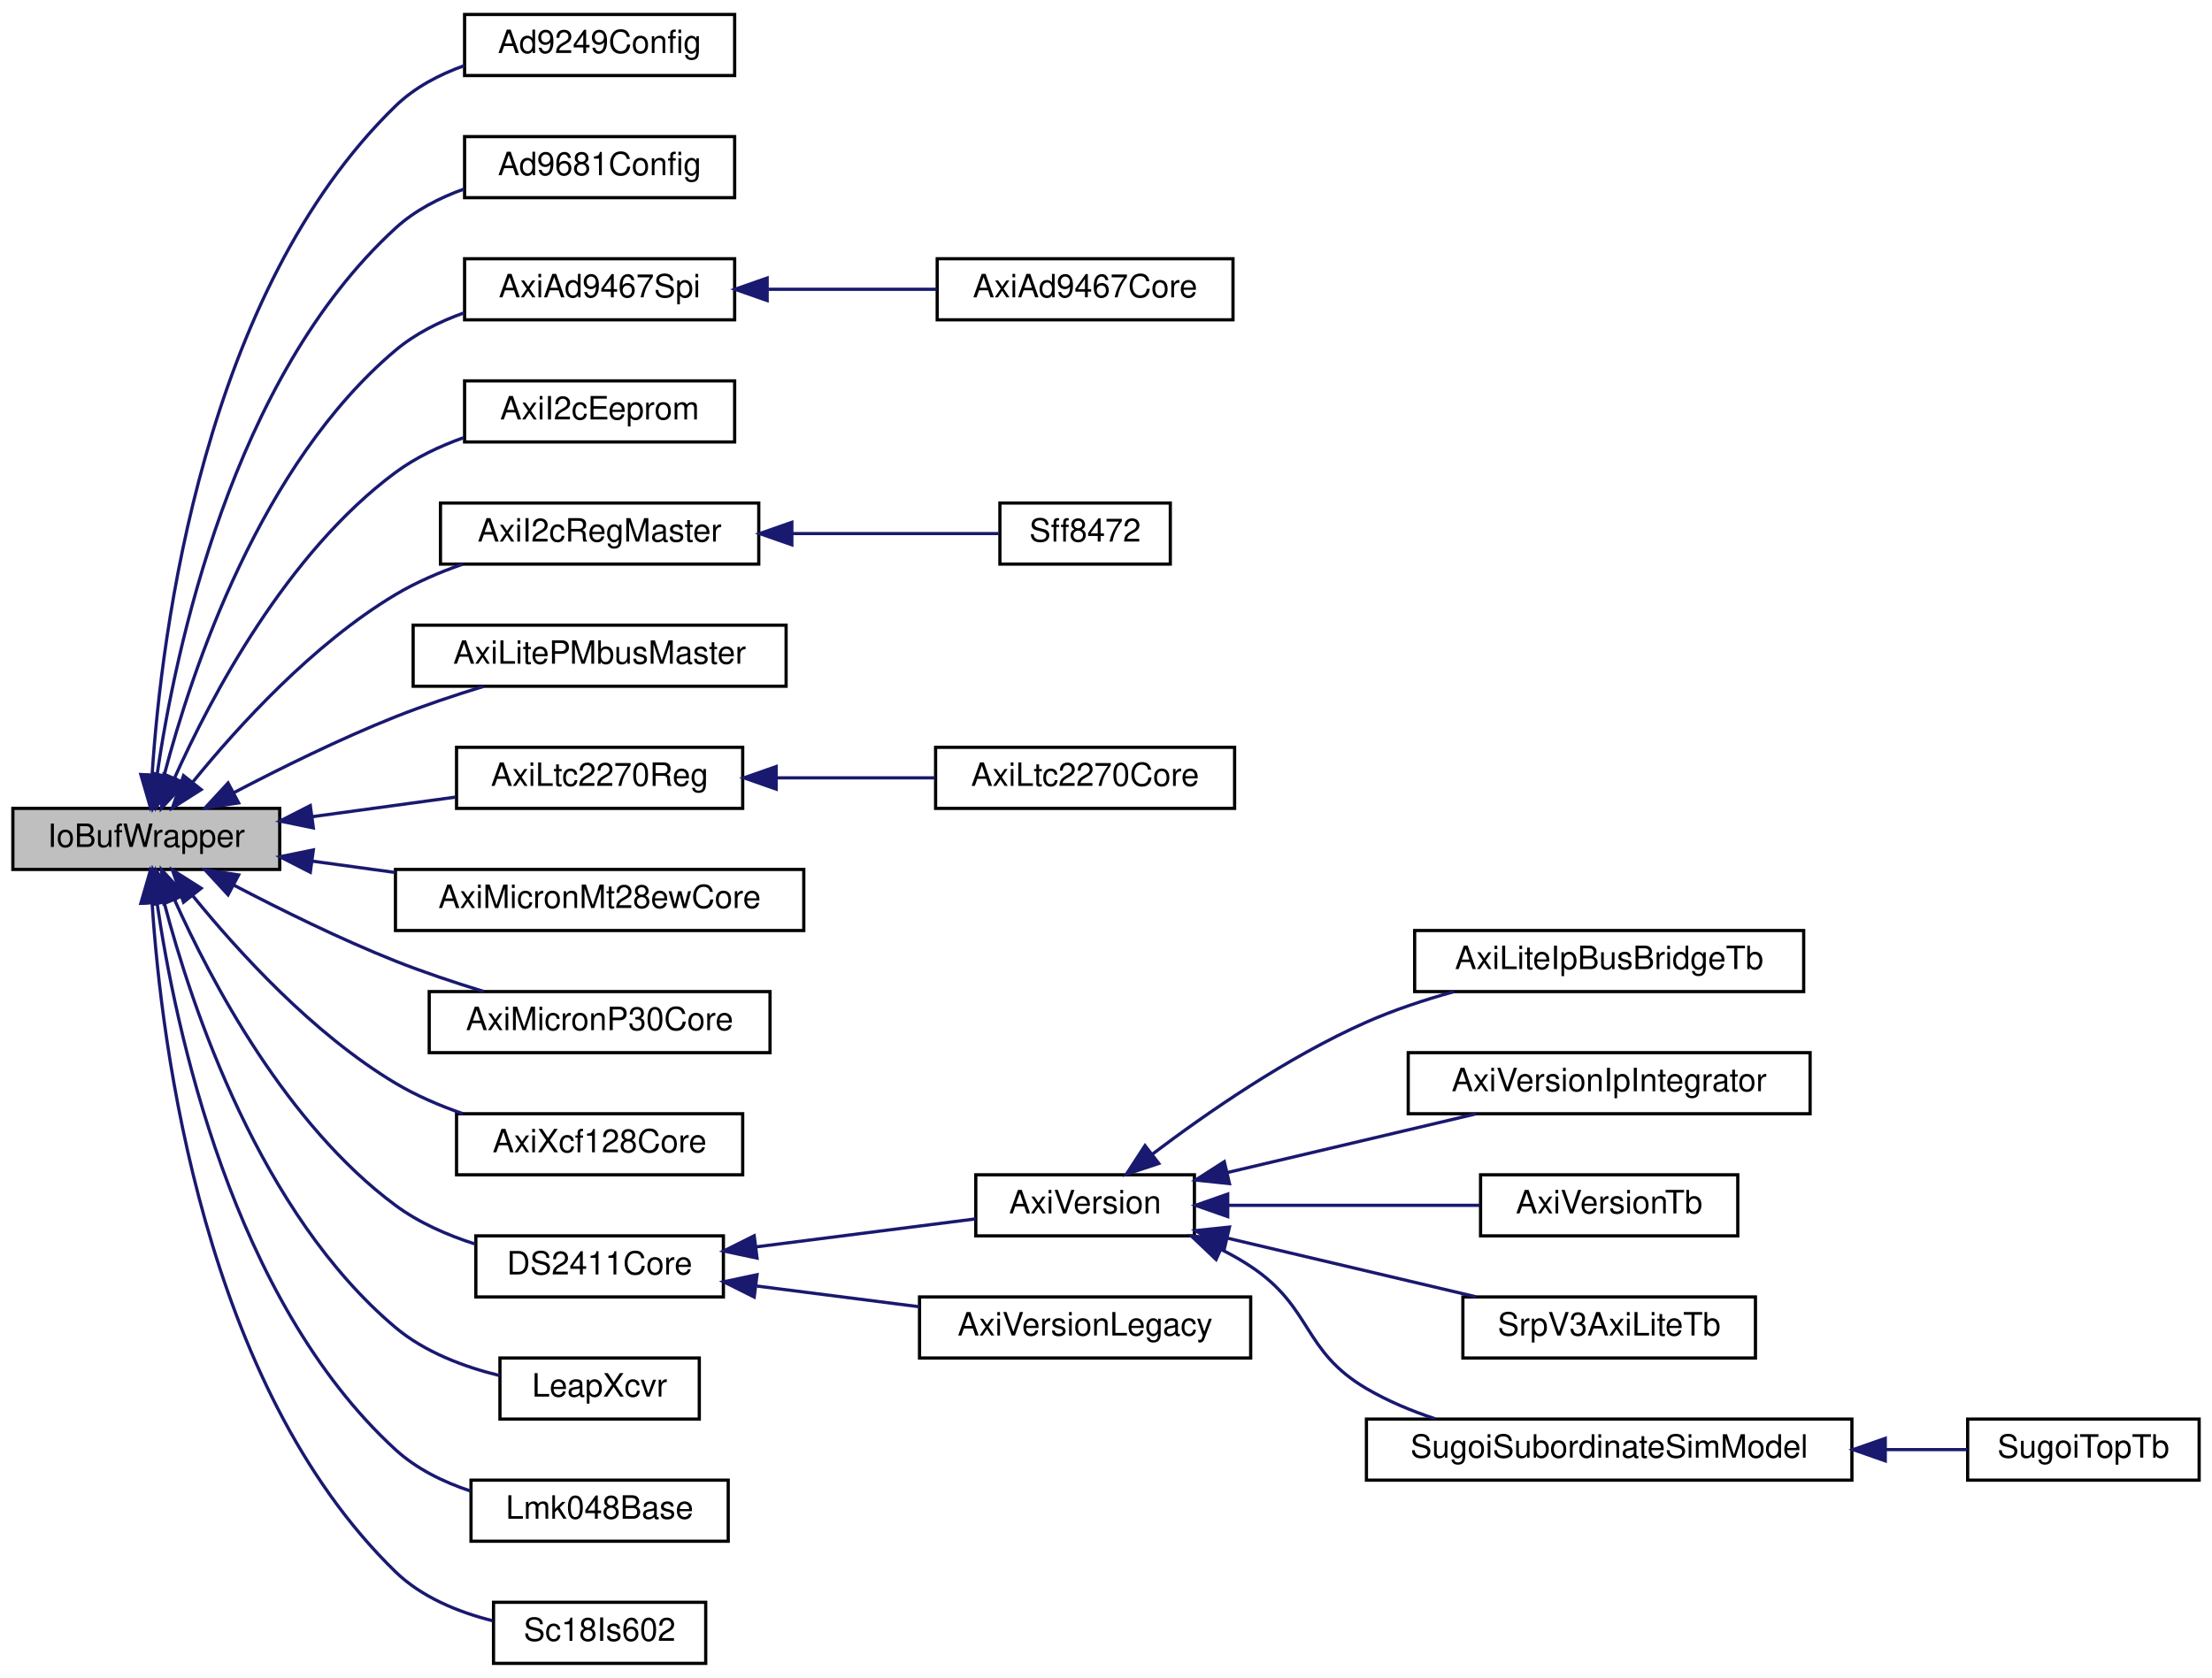
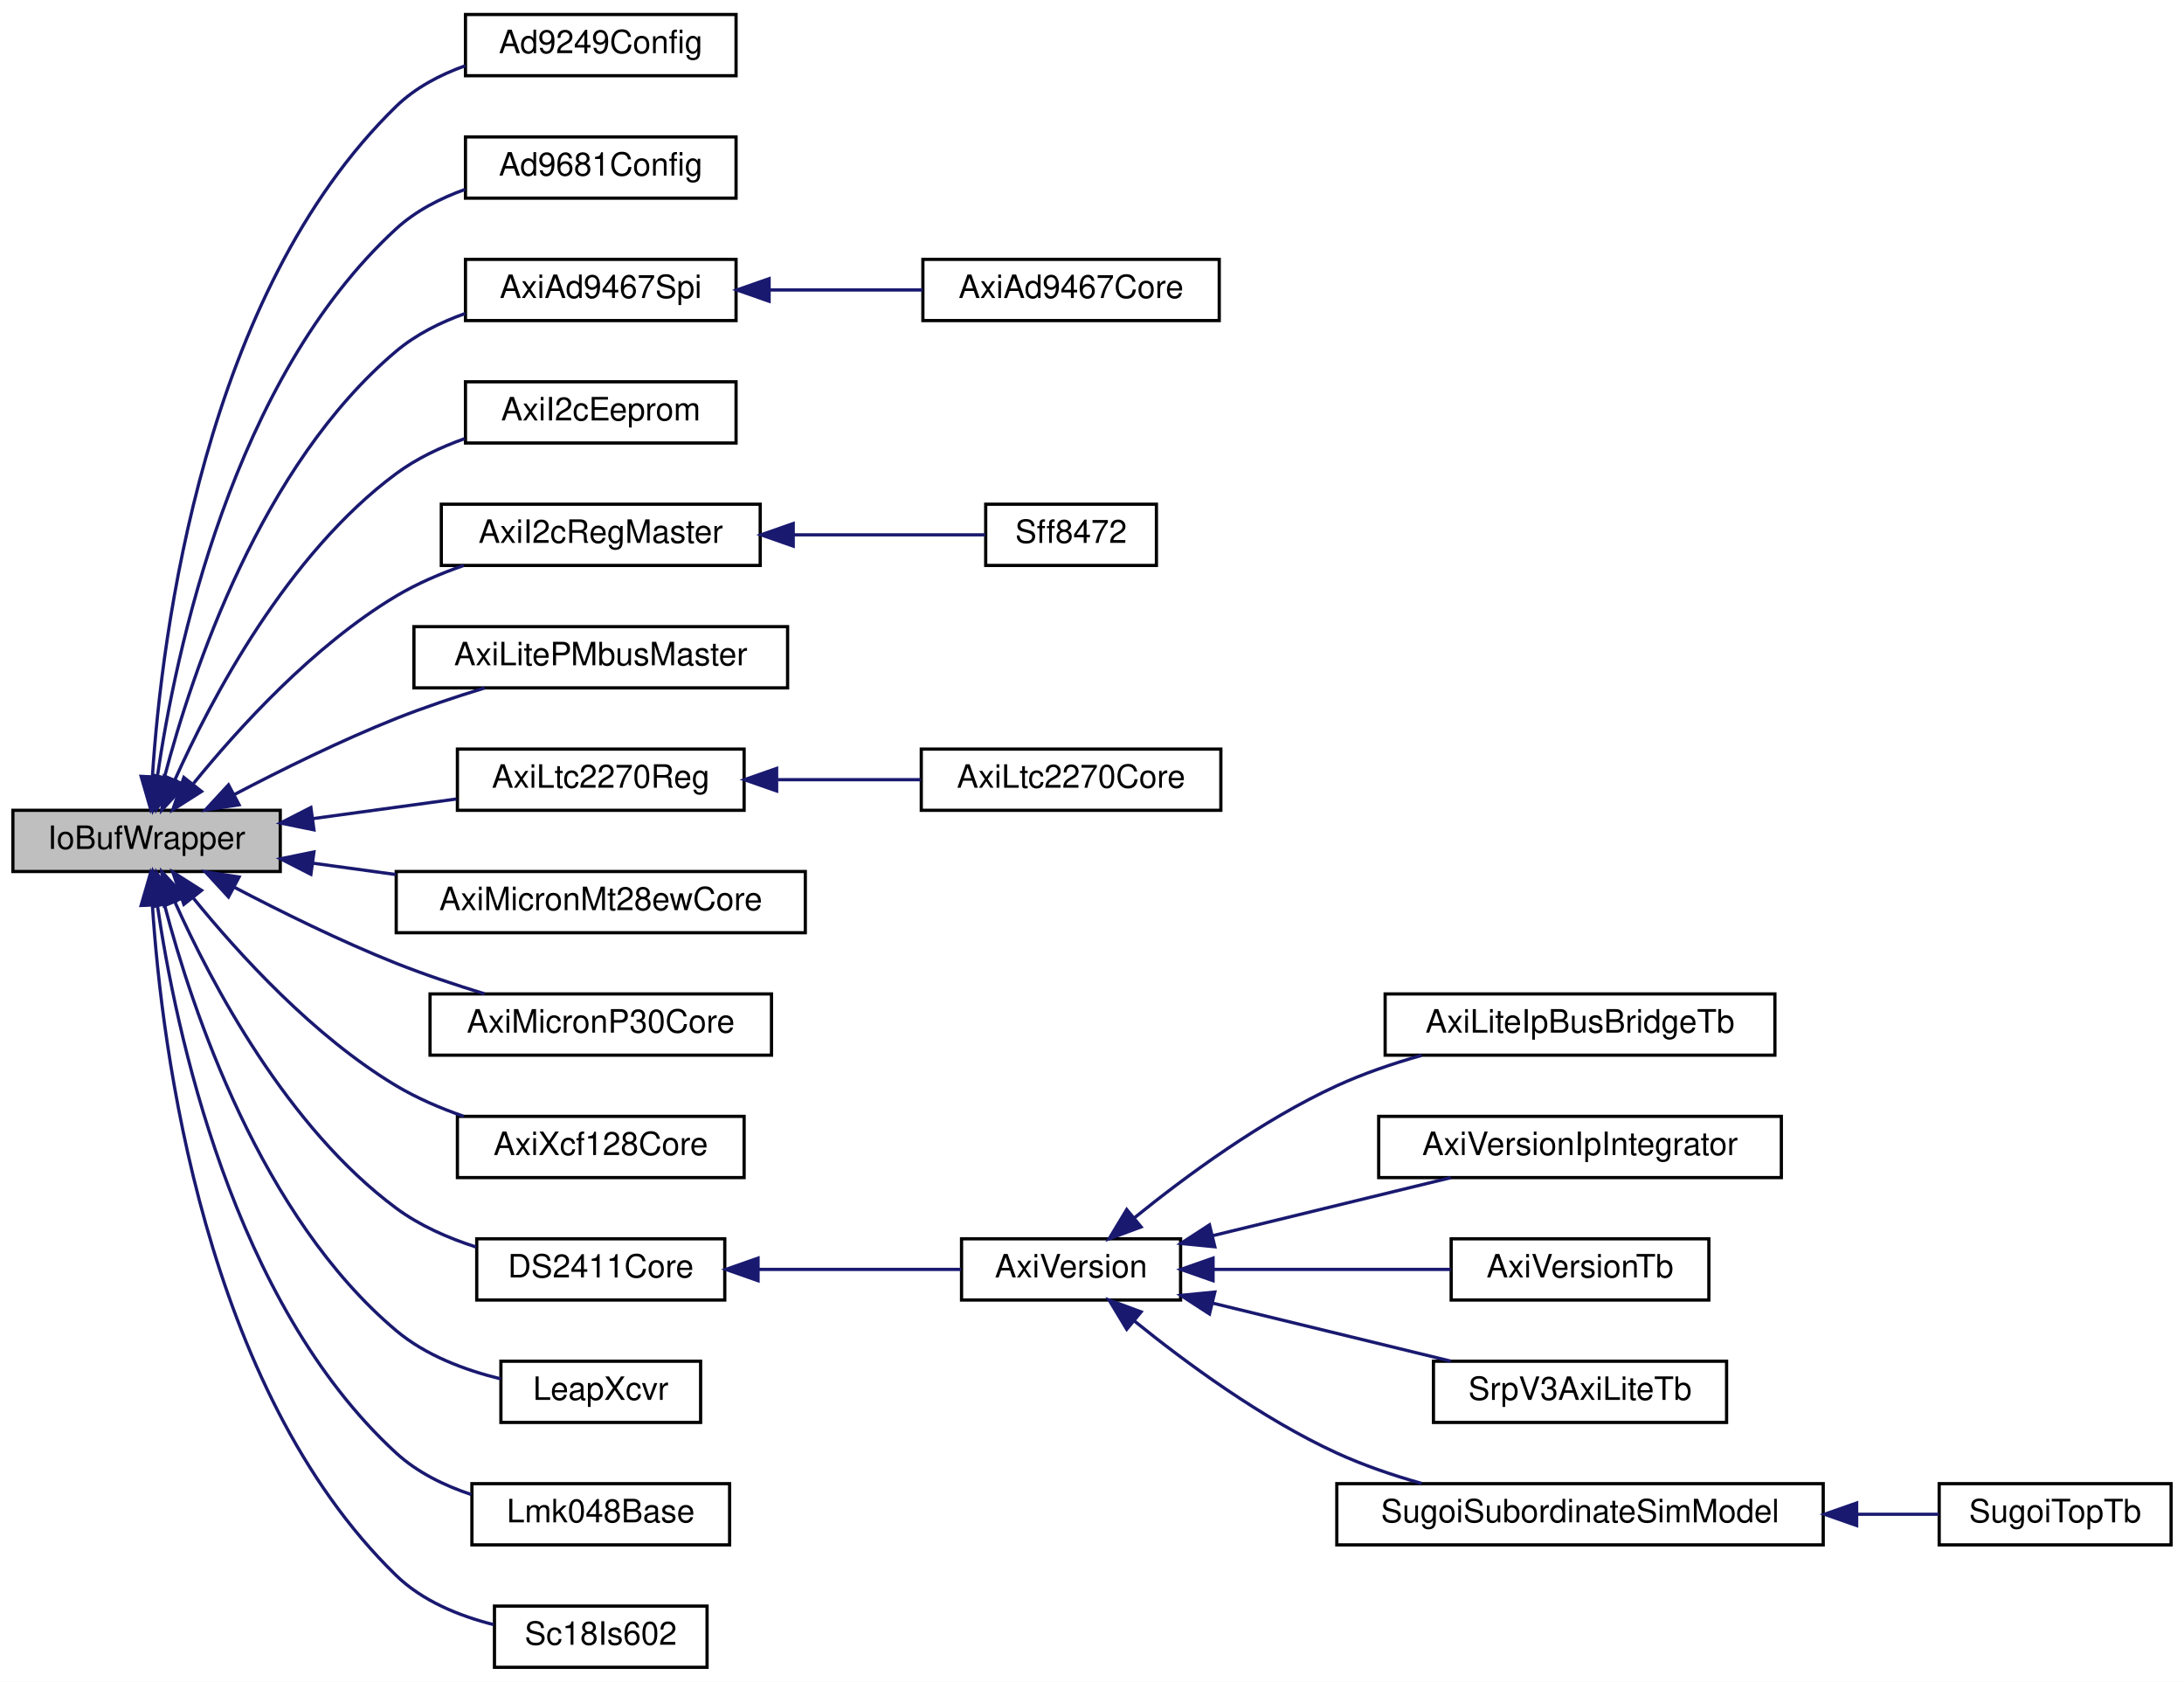
- <svg xmlns="http://www.w3.org/2000/svg" xmlns:xlink="http://www.w3.org/1999/xlink" width="688pt" height="522pt" viewBox="0.00 0.00 688.00 522.00">
+ <svg xmlns="http://www.w3.org/2000/svg" xmlns:xlink="http://www.w3.org/1999/xlink" width="678pt" height="522pt" viewBox="0.00 0.00 678.00 522.00">
  <g id="graph0" class="graph" transform="scale(1 1) rotate(0) translate(4 518)">
-     <polygon fill="white" stroke="transparent" points="-4,4 -4,-518 684,-518 684,4 -4,4" />
+     <polygon fill="white" stroke="transparent" points="-4,4 -4,-518 674,-518 674,4 -4,4" />
    <g id="node1" class="node">
      <g id="a_node1">
        <a xlink:title=" ">
          <polygon fill="#bfbfbf" stroke="black" points="0,-247.5 0,-266.5 83,-266.5 83,-247.5 0,-247.5" />
          <text text-anchor="middle" x="41.5" y="-254.5" font-family="Helvetica,sans-Serif" font-size="10.00">IoBufWrapper</text>
        </a>
      </g>
    </g>
    <g id="node2" class="node">
      <g id="a_node2">
        <a xlink:href="classAd9249Config.html" target="_top" xlink:title=" ">
          <polygon fill="white" stroke="black" points="140.5,-494.5 140.5,-513.5 224.5,-513.5 224.5,-494.5 140.5,-494.5" />
          <text text-anchor="middle" x="182.5" y="-501.5" font-family="Helvetica,sans-Serif" font-size="10.00">Ad9249Config</text>
        </a>
      </g>
    </g>
    <g id="edge1" class="edge">
      <path fill="none" stroke="midnightblue" d="M43.32,-277.13C46.21,-321.23 59.36,-427.04 119,-485 124.94,-490.77 132.57,-494.79 140.45,-497.6" />
      <polygon fill="midnightblue" stroke="midnightblue" points="46.8,-276.66 42.76,-266.87 39.81,-277.04 46.8,-276.66" />
    </g>
    <g id="node3" class="node">
      <g id="a_node3">
        <a xlink:href="classAd9681Config.html" target="_top" xlink:title=" ">
          <polygon fill="white" stroke="black" points="140.5,-456.5 140.5,-475.5 224.5,-475.5 224.5,-456.5 140.5,-456.5" />
          <text text-anchor="middle" x="182.5" y="-463.5" font-family="Helvetica,sans-Serif" font-size="10.00">Ad9681Config</text>
        </a>
      </g>
    </g>
    <g id="edge2" class="edge">
      <path fill="none" stroke="midnightblue" d="M44.84,-276.87C50.44,-315.37 68.15,-400.42 119,-447 125.02,-452.52 132.6,-456.43 140.38,-459.21" />
      <polygon fill="midnightblue" stroke="midnightblue" points="48.25,-275.97 43.47,-266.51 41.31,-276.89 48.25,-275.97" />
    </g>
    <g id="node4" class="node">
      <g id="a_node4">
        <a xlink:href="classAxiAd9467Spi.html" target="_top" xlink:title=" ">
          <polygon fill="white" stroke="black" points="140.5,-418.5 140.5,-437.5 224.5,-437.5 224.5,-418.5 140.5,-418.5" />
          <text text-anchor="middle" x="182.5" y="-425.5" font-family="Helvetica,sans-Serif" font-size="10.00">AxiAd9467Spi</text>
        </a>
      </g>
    </g>
    <g id="edge3" class="edge">
      <path fill="none" stroke="midnightblue" d="M47.09,-276.91C55.61,-309.36 76.95,-373.6 119,-409 125.16,-414.19 132.71,-417.96 140.41,-420.7" />
      <polygon fill="midnightblue" stroke="midnightblue" points="50.41,-275.72 44.6,-266.85 43.61,-277.4 50.41,-275.72" />
    </g>
    <g id="node6" class="node">
      <g id="a_node6">
        <a xlink:href="classAxiI2cEeprom.html" target="_top" xlink:title=" ">
          <polygon fill="white" stroke="black" points="140.5,-380.5 140.5,-399.5 224.5,-399.5 224.5,-380.5 140.5,-380.5" />
          <text text-anchor="middle" x="182.5" y="-387.5" font-family="Helvetica,sans-Serif" font-size="10.00">AxiI2cEeprom</text>
        </a>
      </g>
    </g>
    <g id="edge5" class="edge">
      <path fill="none" stroke="midnightblue" d="M50.24,-275.84C61.6,-301.18 85.16,-345.94 119,-371 125.29,-375.66 132.73,-379.18 140.24,-381.85" />
      <polygon fill="midnightblue" stroke="midnightblue" points="53.42,-274.37 46.24,-266.58 46.99,-277.15 53.42,-274.37" />
    </g>
    <g id="node7" class="node">
      <g id="a_node7">
        <a xlink:href="classAxiI2cRegMaster.html" target="_top" xlink:title=" ">
          <polygon fill="white" stroke="black" points="133,-342.5 133,-361.5 232,-361.5 232,-342.5 133,-342.5" />
          <text text-anchor="middle" x="182.5" y="-349.5" font-family="Helvetica,sans-Serif" font-size="10.00">AxiI2cRegMaster</text>
        </a>
      </g>
    </g>
    <g id="edge6" class="edge">
      <path fill="none" stroke="midnightblue" d="M56.06,-274.81C70.05,-292.03 93.41,-317.71 119,-333 125.43,-336.84 132.69,-339.96 139.94,-342.48" />
      <polygon fill="midnightblue" stroke="midnightblue" points="58.57,-272.35 49.63,-266.67 53.08,-276.69 58.57,-272.35" />
    </g>
    <g id="node9" class="node">
      <g id="a_node9">
        <a xlink:href="classAxiLitePMbusMaster.html" target="_top" xlink:title=" ">
          <polygon fill="white" stroke="black" points="124.5,-304.5 124.5,-323.5 240.5,-323.5 240.5,-304.5 124.5,-304.5" />
          <text text-anchor="middle" x="182.5" y="-311.5" font-family="Helvetica,sans-Serif" font-size="10.00">AxiLitePMbusMaster</text>
        </a>
      </g>
    </g>
    <g id="edge8" class="edge">
      <path fill="none" stroke="midnightblue" d="M68.67,-271.35C83.22,-278.98 101.82,-288.17 119,-295 127.75,-298.47 137.39,-301.69 146.43,-304.46" />
      <polygon fill="midnightblue" stroke="midnightblue" points="70.22,-268.21 59.75,-266.6 66.93,-274.39 70.22,-268.21" />
    </g>
    <g id="node10" class="node">
      <g id="a_node10">
        <a xlink:href="classAxiLtc2270Reg.html" target="_top" xlink:title=" ">
          <polygon fill="white" stroke="black" points="138,-266.5 138,-285.5 227,-285.5 227,-266.5 138,-266.5" />
          <text text-anchor="middle" x="182.5" y="-273.5" font-family="Helvetica,sans-Serif" font-size="10.00">AxiLtc2270Reg</text>
        </a>
      </g>
    </g>
    <g id="edge9" class="edge">
      <path fill="none" stroke="midnightblue" d="M92.99,-263.9C107.64,-265.9 123.51,-268.07 137.71,-270.01" />
      <polygon fill="midnightblue" stroke="midnightblue" points="93.46,-260.43 83.08,-262.55 92.51,-267.37 93.46,-260.43" />
    </g>
    <g id="node12" class="node">
      <g id="a_node12">
        <a xlink:href="classAxiMicronMt28ewCore.html" target="_top" xlink:title=" ">
          <polygon fill="white" stroke="black" points="119,-228.5 119,-247.5 246,-247.5 246,-228.5 119,-228.5" />
          <text text-anchor="middle" x="182.5" y="-235.5" font-family="Helvetica,sans-Serif" font-size="10.00">AxiMicronMt28ewCore</text>
        </a>
      </g>
    </g>
    <g id="edge11" class="edge">
      <path fill="none" stroke="midnightblue" d="M93.08,-250.09C101.47,-248.94 110.25,-247.74 118.9,-246.56" />
      <polygon fill="midnightblue" stroke="midnightblue" points="92.51,-246.63 83.08,-251.45 93.46,-253.57 92.51,-246.63" />
    </g>
    <g id="node13" class="node">
      <g id="a_node13">
        <a xlink:href="classAxiMicronP30Core.html" target="_top" xlink:title=" ">
          <polygon fill="white" stroke="black" points="129.5,-190.5 129.5,-209.5 235.5,-209.5 235.5,-190.5 129.5,-190.5" />
          <text text-anchor="middle" x="182.5" y="-197.5" font-family="Helvetica,sans-Serif" font-size="10.00">AxiMicronP30Core</text>
        </a>
      </g>
    </g>
    <g id="edge12" class="edge">
      <path fill="none" stroke="midnightblue" d="M68.67,-242.65C83.22,-235.02 101.82,-225.83 119,-219 127.75,-215.53 137.39,-212.31 146.43,-209.54" />
      <polygon fill="midnightblue" stroke="midnightblue" points="66.93,-239.61 59.75,-247.4 70.22,-245.79 66.93,-239.61" />
    </g>
    <g id="node14" class="node">
      <g id="a_node14">
        <a xlink:href="classAxiXcf128Core.html" target="_top" xlink:title=" ">
          <polygon fill="white" stroke="black" points="138,-152.5 138,-171.5 227,-171.5 227,-152.5 138,-152.5" />
          <text text-anchor="middle" x="182.5" y="-159.5" font-family="Helvetica,sans-Serif" font-size="10.00">AxiXcf128Core</text>
        </a>
      </g>
    </g>
    <g id="edge13" class="edge">
      <path fill="none" stroke="midnightblue" d="M56.06,-239.19C70.05,-221.97 93.41,-196.29 119,-181 125.43,-177.16 132.69,-174.04 139.94,-171.52" />
      <polygon fill="midnightblue" stroke="midnightblue" points="53.08,-237.31 49.63,-247.33 58.57,-241.65 53.08,-237.31" />
    </g>
    <g id="node15" class="node">
      <g id="a_node15">
        <a xlink:href="classDS2411Core.html" target="_top" xlink:title=" ">
          <polygon fill="white" stroke="black" points="144,-114.5 144,-133.5 221,-133.5 221,-114.5 144,-114.5" />
          <text text-anchor="middle" x="182.5" y="-121.5" font-family="Helvetica,sans-Serif" font-size="10.00">DS2411Core</text>
        </a>
      </g>
    </g>
    <g id="edge14" class="edge">
      <path fill="none" stroke="midnightblue" d="M50.24,-238.16C61.6,-212.82 85.16,-168.06 119,-143 126.29,-137.6 135.13,-133.72 143.83,-130.94" />
      <polygon fill="midnightblue" stroke="midnightblue" points="46.99,-236.85 46.24,-247.42 53.42,-239.63 46.99,-236.85" />
    </g>
-     <g id="node24" class="node">
-       <g id="a_node24">
+     <g id="node23" class="node">
+       <g id="a_node23">
        <a xlink:href="classLeapXcvr.html" target="_top" xlink:title=" ">
          <polygon fill="white" stroke="black" points="151.5,-76.5 151.5,-95.5 213.5,-95.5 213.5,-76.5 151.5,-76.5" />
          <text text-anchor="middle" x="182.5" y="-83.5" font-family="Helvetica,sans-Serif" font-size="10.00">LeapXcvr</text>
        </a>
      </g>
    </g>
-     <g id="edge23" class="edge">
+     <g id="edge22" class="edge">
      <path fill="none" stroke="midnightblue" d="M47.09,-237.09C55.61,-204.64 76.95,-140.4 119,-105 128.11,-97.33 140.26,-92.76 151.43,-90.03" />
      <polygon fill="midnightblue" stroke="midnightblue" points="43.61,-236.6 44.6,-247.15 50.41,-238.28 43.61,-236.6" />
    </g>
-     <g id="node25" class="node">
-       <g id="a_node25">
+     <g id="node24" class="node">
+       <g id="a_node24">
        <a xlink:href="classLmk048Base.html" target="_top" xlink:title=" ">
          <polygon fill="white" stroke="black" points="142.5,-38.5 142.5,-57.5 222.5,-57.5 222.5,-38.5 142.5,-38.5" />
          <text text-anchor="middle" x="182.5" y="-45.5" font-family="Helvetica,sans-Serif" font-size="10.00">Lmk048Base</text>
        </a>
      </g>
    </g>
-     <g id="edge24" class="edge">
+     <g id="edge23" class="edge">
      <path fill="none" stroke="midnightblue" d="M44.84,-237.13C50.44,-198.63 68.15,-113.58 119,-67 125.52,-61.02 133.87,-56.93 142.33,-54.12" />
      <polygon fill="midnightblue" stroke="midnightblue" points="41.31,-237.11 43.47,-247.49 48.25,-238.03 41.31,-237.11" />
    </g>
-     <g id="node26" class="node">
-       <g id="a_node26">
+     <g id="node25" class="node">
+       <g id="a_node25">
        <a xlink:href="classSc18Is602.html" target="_top" xlink:title=" ">
          <polygon fill="white" stroke="black" points="149.5,-0.5 149.5,-19.5 215.5,-19.5 215.5,-0.5 149.5,-0.5" />
          <text text-anchor="middle" x="182.5" y="-7.5" font-family="Helvetica,sans-Serif" font-size="10.00">Sc18Is602</text>
        </a>
      </g>
    </g>
-     <g id="edge25" class="edge">
+     <g id="edge24" class="edge">
      <path fill="none" stroke="midnightblue" d="M43.32,-236.87C46.21,-192.77 59.36,-86.96 119,-29 127.13,-21.1 138.45,-16.47 149.22,-13.76" />
      <polygon fill="midnightblue" stroke="midnightblue" points="39.81,-236.96 42.76,-247.13 46.8,-237.34 39.81,-236.96" />
    </g>
    <g id="node5" class="node">
      <g id="a_node5">
        <a xlink:href="classAxiAd9467Core.html" target="_top" xlink:title=" ">
-           <polygon fill="white" stroke="black" points="287.5,-418.5 287.5,-437.5 379.5,-437.5 379.5,-418.5 287.5,-418.5" />
-           <text text-anchor="middle" x="333.5" y="-425.5" font-family="Helvetica,sans-Serif" font-size="10.00">AxiAd9467Core</text>
+           <polygon fill="white" stroke="black" points="282.5,-418.5 282.5,-437.5 374.5,-437.5 374.5,-418.5 282.5,-418.5" />
+           <text text-anchor="middle" x="328.5" y="-425.5" font-family="Helvetica,sans-Serif" font-size="10.00">AxiAd9467Core</text>
        </a>
      </g>
    </g>
    <g id="edge4" class="edge">
-       <path fill="none" stroke="midnightblue" d="M234.95,-428C251.99,-428 270.81,-428 287.34,-428" />
-       <polygon fill="midnightblue" stroke="midnightblue" points="234.61,-424.5 224.61,-428 234.61,-431.5 234.61,-424.5" />
+       <path fill="none" stroke="midnightblue" d="M235.2,-428C250.65,-428 267.46,-428 282.45,-428" />
+       <polygon fill="midnightblue" stroke="midnightblue" points="234.76,-424.5 224.76,-428 234.76,-431.5 234.76,-424.5" />
    </g>
    <g id="node8" class="node">
      <g id="a_node8">
        <a xlink:href="classSff8472.html" target="_top" xlink:title=" ">
-           <polygon fill="white" stroke="black" points="307,-342.5 307,-361.5 360,-361.5 360,-342.5 307,-342.5" />
-           <text text-anchor="middle" x="333.5" y="-349.5" font-family="Helvetica,sans-Serif" font-size="10.00">Sff8472</text>
+           <polygon fill="white" stroke="black" points="302,-342.5 302,-361.5 355,-361.5 355,-342.5 302,-342.5" />
+           <text text-anchor="middle" x="328.5" y="-349.5" font-family="Helvetica,sans-Serif" font-size="10.00">Sff8472</text>
        </a>
      </g>
    </g>
    <g id="edge7" class="edge">
-       <path fill="none" stroke="midnightblue" d="M242.36,-352C264.65,-352 288.9,-352 306.62,-352" />
-       <polygon fill="midnightblue" stroke="midnightblue" points="242.29,-348.5 232.29,-352 242.29,-355.5 242.29,-348.5" />
+       <path fill="none" stroke="midnightblue" d="M242.28,-352C263.02,-352 285.28,-352 301.85,-352" />
+       <polygon fill="midnightblue" stroke="midnightblue" points="242.25,-348.5 232.25,-352 242.25,-355.5 242.25,-348.5" />
    </g>
    <g id="node11" class="node">
      <g id="a_node11">
        <a xlink:href="classAxiLtc2270Core.html" target="_top" xlink:title=" ">
-           <polygon fill="white" stroke="black" points="287,-266.5 287,-285.5 380,-285.5 380,-266.5 287,-266.5" />
-           <text text-anchor="middle" x="333.5" y="-273.5" font-family="Helvetica,sans-Serif" font-size="10.00">AxiLtc2270Core</text>
+           <polygon fill="white" stroke="black" points="282,-266.5 282,-285.5 375,-285.5 375,-266.5 282,-266.5" />
+           <text text-anchor="middle" x="328.5" y="-273.5" font-family="Helvetica,sans-Serif" font-size="10.00">AxiLtc2270Core</text>
        </a>
      </g>
    </g>
    <g id="edge10" class="edge">
-       <path fill="none" stroke="midnightblue" d="M237.75,-276C253.86,-276 271.34,-276 286.85,-276" />
-       <polygon fill="midnightblue" stroke="midnightblue" points="237.4,-272.5 227.4,-276 237.4,-279.5 237.4,-272.5" />
+       <path fill="none" stroke="midnightblue" d="M237.49,-276C252.08,-276 267.72,-276 281.81,-276" />
+       <polygon fill="midnightblue" stroke="midnightblue" points="237.1,-272.5 227.1,-276 237.1,-279.5 237.1,-272.5" />
    </g>
    <g id="node16" class="node">
      <g id="a_node16">
        <a xlink:href="classAxiVersion.html" target="_top" xlink:title=" ">
-           <polygon fill="white" stroke="black" points="299.5,-133.5 299.5,-152.5 367.5,-152.5 367.5,-133.5 299.5,-133.5" />
-           <text text-anchor="middle" x="333.5" y="-140.5" font-family="Helvetica,sans-Serif" font-size="10.00">AxiVersion</text>
+           <polygon fill="white" stroke="black" points="294.5,-114.5 294.5,-133.5 362.5,-133.5 362.5,-114.5 294.5,-114.5" />
+           <text text-anchor="middle" x="328.5" y="-121.5" font-family="Helvetica,sans-Serif" font-size="10.00">AxiVersion</text>
        </a>
      </g>
    </g>
    <g id="edge15" class="edge">
-       <path fill="none" stroke="midnightblue" d="M231.05,-130.06C253.35,-132.91 279.37,-136.23 299.48,-138.79" />
-       <polygon fill="midnightblue" stroke="midnightblue" points="231.46,-126.59 221.1,-128.79 230.58,-133.53 231.46,-126.59" />
-     </g>
-     <g id="node23" class="node">
-       <g id="a_node23">
-         <a xlink:href="classAxiVersionLegacy.html" target="_top" xlink:title=" ">
-           <polygon fill="white" stroke="black" points="282,-95.5 282,-114.5 385,-114.5 385,-95.5 282,-95.5" />
-           <text text-anchor="middle" x="333.5" y="-102.5" font-family="Helvetica,sans-Serif" font-size="10.00">AxiVersionLegacy</text>
-         </a>
-       </g>
-     </g>
-     <g id="edge22" class="edge">
-       <path fill="none" stroke="midnightblue" d="M231.4,-117.89C247.55,-115.83 265.62,-113.53 281.96,-111.44" />
-       <polygon fill="midnightblue" stroke="midnightblue" points="230.58,-114.47 221.1,-119.21 231.46,-121.41 230.58,-114.47" />
+       <path fill="none" stroke="midnightblue" d="M231.49,-124C252.11,-124 275.69,-124 294.33,-124" />
+       <polygon fill="midnightblue" stroke="midnightblue" points="231.33,-120.5 221.33,-124 231.33,-127.5 231.33,-120.5" />
    </g>
    <g id="node17" class="node">
      <g id="a_node17">
        <a xlink:href="classAxiLiteIpBusBridgeTb.html" target="_top" xlink:title=" ">
-           <polygon fill="white" stroke="black" points="436,-209.5 436,-228.5 557,-228.5 557,-209.5 436,-209.5" />
-           <text text-anchor="middle" x="496.5" y="-216.5" font-family="Helvetica,sans-Serif" font-size="10.00">AxiLiteIpBusBridgeTb</text>
+           <polygon fill="white" stroke="black" points="426,-190.5 426,-209.5 547,-209.5 547,-190.5 426,-190.5" />
+           <text text-anchor="middle" x="486.5" y="-197.5" font-family="Helvetica,sans-Serif" font-size="10.00">AxiLiteIpBusBridgeTb</text>
        </a>
      </g>
    </g>
    <g id="edge16" class="edge">
-       <path fill="none" stroke="midnightblue" d="M354.35,-158.87C371.2,-171.63 396.49,-189.17 421,-200 429.55,-203.78 438.99,-206.91 448.2,-209.47" />
-       <polygon fill="midnightblue" stroke="midnightblue" points="356.41,-156.03 346.35,-152.69 352.13,-161.57 356.41,-156.03" />
+       <path fill="none" stroke="midnightblue" d="M348.22,-140.06C364,-152.84 387.69,-170.31 411,-181 419.25,-184.78 428.37,-187.9 437.33,-190.43" />
+       <polygon fill="midnightblue" stroke="midnightblue" points="350.24,-137.19 340.31,-133.51 345.78,-142.58 350.24,-137.19" />
    </g>
    <g id="node18" class="node">
      <g id="a_node18">
        <a xlink:href="classAxiVersionIpIntegrator.html" target="_top" xlink:title=" ">
-           <polygon fill="white" stroke="black" points="434,-171.5 434,-190.5 559,-190.5 559,-171.5 434,-171.5" />
-           <text text-anchor="middle" x="496.5" y="-178.5" font-family="Helvetica,sans-Serif" font-size="10.00">AxiVersionIpIntegrator</text>
+           <polygon fill="white" stroke="black" points="424,-152.5 424,-171.5 549,-171.5 549,-152.5 424,-152.5" />
+           <text text-anchor="middle" x="486.5" y="-159.5" font-family="Helvetica,sans-Serif" font-size="10.00">AxiVersionIpIntegrator</text>
        </a>
      </g>
    </g>
    <g id="edge17" class="edge">
-       <path fill="none" stroke="midnightblue" d="M377.77,-153.21C401.8,-158.88 431.5,-165.89 455.05,-171.45" />
-       <polygon fill="midnightblue" stroke="midnightblue" points="378.4,-149.76 367.86,-150.87 376.79,-156.58 378.4,-149.76" />
+       <path fill="none" stroke="midnightblue" d="M372.47,-134.47C395.59,-140.1 423.9,-146.99 446.4,-152.48" />
+       <polygon fill="midnightblue" stroke="midnightblue" points="373.13,-131.03 362.58,-132.06 371.47,-137.83 373.13,-131.03" />
    </g>
    <g id="node19" class="node">
      <g id="a_node19">
        <a xlink:href="classAxiVersionTb.html" target="_top" xlink:title=" ">
-           <polygon fill="white" stroke="black" points="456.5,-133.5 456.5,-152.5 536.5,-152.5 536.5,-133.5 456.5,-133.5" />
-           <text text-anchor="middle" x="496.5" y="-140.5" font-family="Helvetica,sans-Serif" font-size="10.00">AxiVersionTb</text>
+           <polygon fill="white" stroke="black" points="446.5,-114.5 446.5,-133.5 526.5,-133.5 526.5,-114.5 446.5,-114.5" />
+           <text text-anchor="middle" x="486.5" y="-121.5" font-family="Helvetica,sans-Serif" font-size="10.00">AxiVersionTb</text>
        </a>
      </g>
    </g>
    <g id="edge18" class="edge">
-       <path fill="none" stroke="midnightblue" d="M377.92,-143C402.32,-143 432.53,-143 456.22,-143" />
-       <polygon fill="midnightblue" stroke="midnightblue" points="377.86,-139.5 367.86,-143 377.86,-146.5 377.86,-139.5" />
+       <path fill="none" stroke="midnightblue" d="M372.78,-124C395.85,-124 424,-124 446.4,-124" />
+       <polygon fill="midnightblue" stroke="midnightblue" points="372.58,-120.5 362.58,-124 372.58,-127.5 372.58,-120.5" />
    </g>
    <g id="node20" class="node">
      <g id="a_node20">
        <a xlink:href="classSrpV3AxiLiteTb.html" target="_top" xlink:title=" ">
-           <polygon fill="white" stroke="black" points="451,-95.5 451,-114.5 542,-114.5 542,-95.5 451,-95.5" />
-           <text text-anchor="middle" x="496.5" y="-102.5" font-family="Helvetica,sans-Serif" font-size="10.00">SrpV3AxiLiteTb</text>
+           <polygon fill="white" stroke="black" points="441,-76.5 441,-95.5 532,-95.5 532,-76.5 441,-76.5" />
+           <text text-anchor="middle" x="486.5" y="-83.5" font-family="Helvetica,sans-Serif" font-size="10.00">SrpV3AxiLiteTb</text>
        </a>
      </g>
    </g>
    <g id="edge19" class="edge">
-       <path fill="none" stroke="midnightblue" d="M377.77,-132.79C401.8,-127.12 431.5,-120.11 455.05,-114.55" />
-       <polygon fill="midnightblue" stroke="midnightblue" points="376.79,-129.42 367.86,-135.13 378.4,-136.24 376.79,-129.42" />
+       <path fill="none" stroke="midnightblue" d="M372.47,-113.53C395.59,-107.9 423.9,-101.01 446.4,-95.52" />
+       <polygon fill="midnightblue" stroke="midnightblue" points="371.47,-110.17 362.58,-115.94 373.13,-116.97 371.47,-110.17" />
    </g>
    <g id="node21" class="node">
      <g id="a_node21">
        <a xlink:href="classSugoiSubordinateSimModel.html" target="_top" xlink:title=" ">
-           <polygon fill="white" stroke="black" points="421,-57.5 421,-76.5 572,-76.5 572,-57.5 421,-57.5" />
-           <text text-anchor="middle" x="496.5" y="-64.5" font-family="Helvetica,sans-Serif" font-size="10.00">SugoiSubordinateSimModel</text>
+           <polygon fill="white" stroke="black" points="411,-38.5 411,-57.5 562,-57.5 562,-38.5 411,-38.5" />
+           <text text-anchor="middle" x="486.5" y="-45.5" font-family="Helvetica,sans-Serif" font-size="10.00">SugoiSubordinateSimModel</text>
        </a>
      </g>
    </g>
    <g id="edge20" class="edge">
-       <path fill="none" stroke="midnightblue" d="M375.77,-129.3C378.98,-127.69 382.1,-125.92 385,-124 404.38,-111.13 400.94,-97.78 421,-86 427.56,-82.15 434.89,-79.07 442.33,-76.61" />
-       <polygon fill="midnightblue" stroke="midnightblue" points="374.24,-126.15 366.56,-133.45 377.11,-132.54 374.24,-126.15" />
+       <path fill="none" stroke="midnightblue" d="M348.22,-107.94C364,-95.16 387.69,-77.69 411,-67 419.25,-63.22 428.37,-60.1 437.33,-57.57" />
+       <polygon fill="midnightblue" stroke="midnightblue" points="345.78,-105.42 340.31,-114.49 350.24,-110.81 345.78,-105.42" />
    </g>
    <g id="node22" class="node">
      <g id="a_node22">
        <a xlink:href="classSugoiTopTb.html" target="_top" xlink:title=" ">
-           <polygon fill="white" stroke="black" points="608,-57.5 608,-76.5 680,-76.5 680,-57.5 608,-57.5" />
-           <text text-anchor="middle" x="644" y="-64.5" font-family="Helvetica,sans-Serif" font-size="10.00">SugoiTopTb</text>
+           <polygon fill="white" stroke="black" points="598,-38.5 598,-57.5 670,-57.5 670,-38.5 598,-38.5" />
+           <text text-anchor="middle" x="634" y="-45.5" font-family="Helvetica,sans-Serif" font-size="10.00">SugoiTopTb</text>
        </a>
      </g>
    </g>
    <g id="edge21" class="edge">
-       <path fill="none" stroke="midnightblue" d="M582.5,-67C591.39,-67 600.04,-67 607.88,-67" />
-       <polygon fill="midnightblue" stroke="midnightblue" points="582.38,-63.5 572.38,-67 582.38,-70.5 582.38,-63.5" />
+       <path fill="none" stroke="midnightblue" d="M572.5,-48C581.39,-48 590.04,-48 597.88,-48" />
+       <polygon fill="midnightblue" stroke="midnightblue" points="572.38,-44.5 562.38,-48 572.38,-51.5 572.38,-44.5" />
    </g>
  </g>
</svg>
